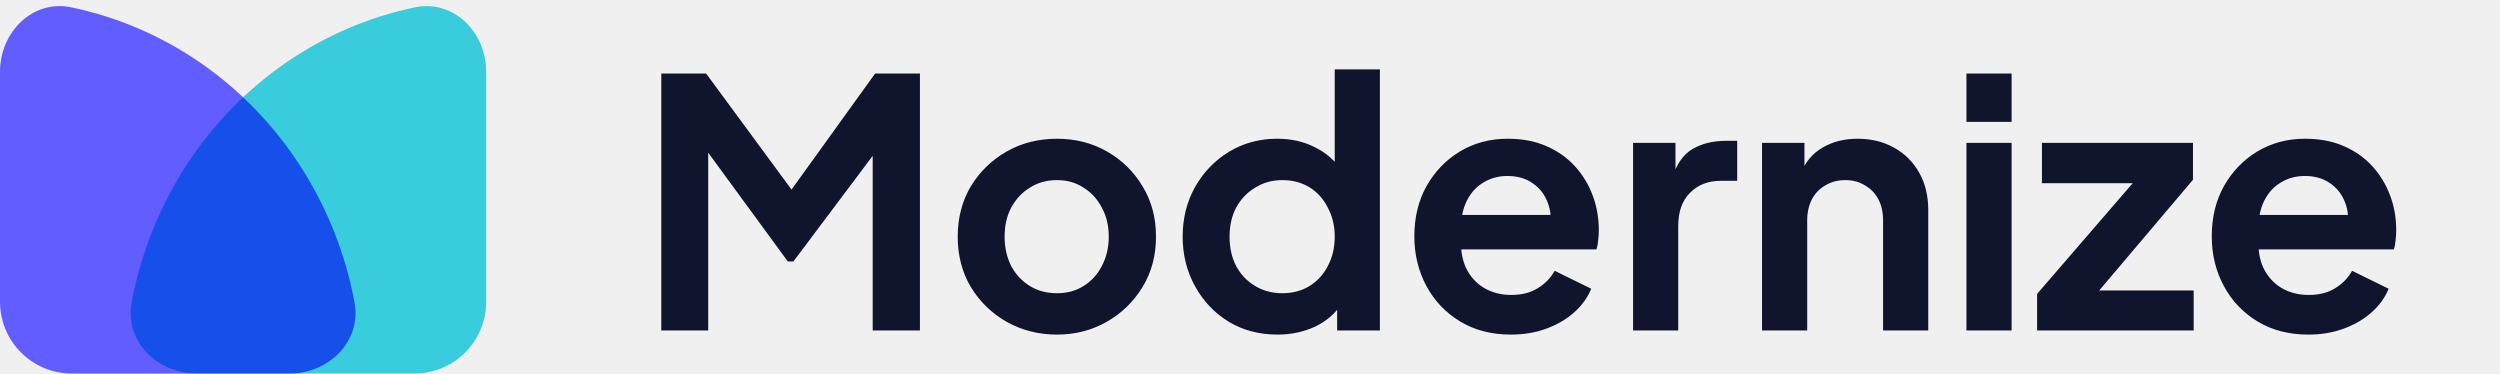
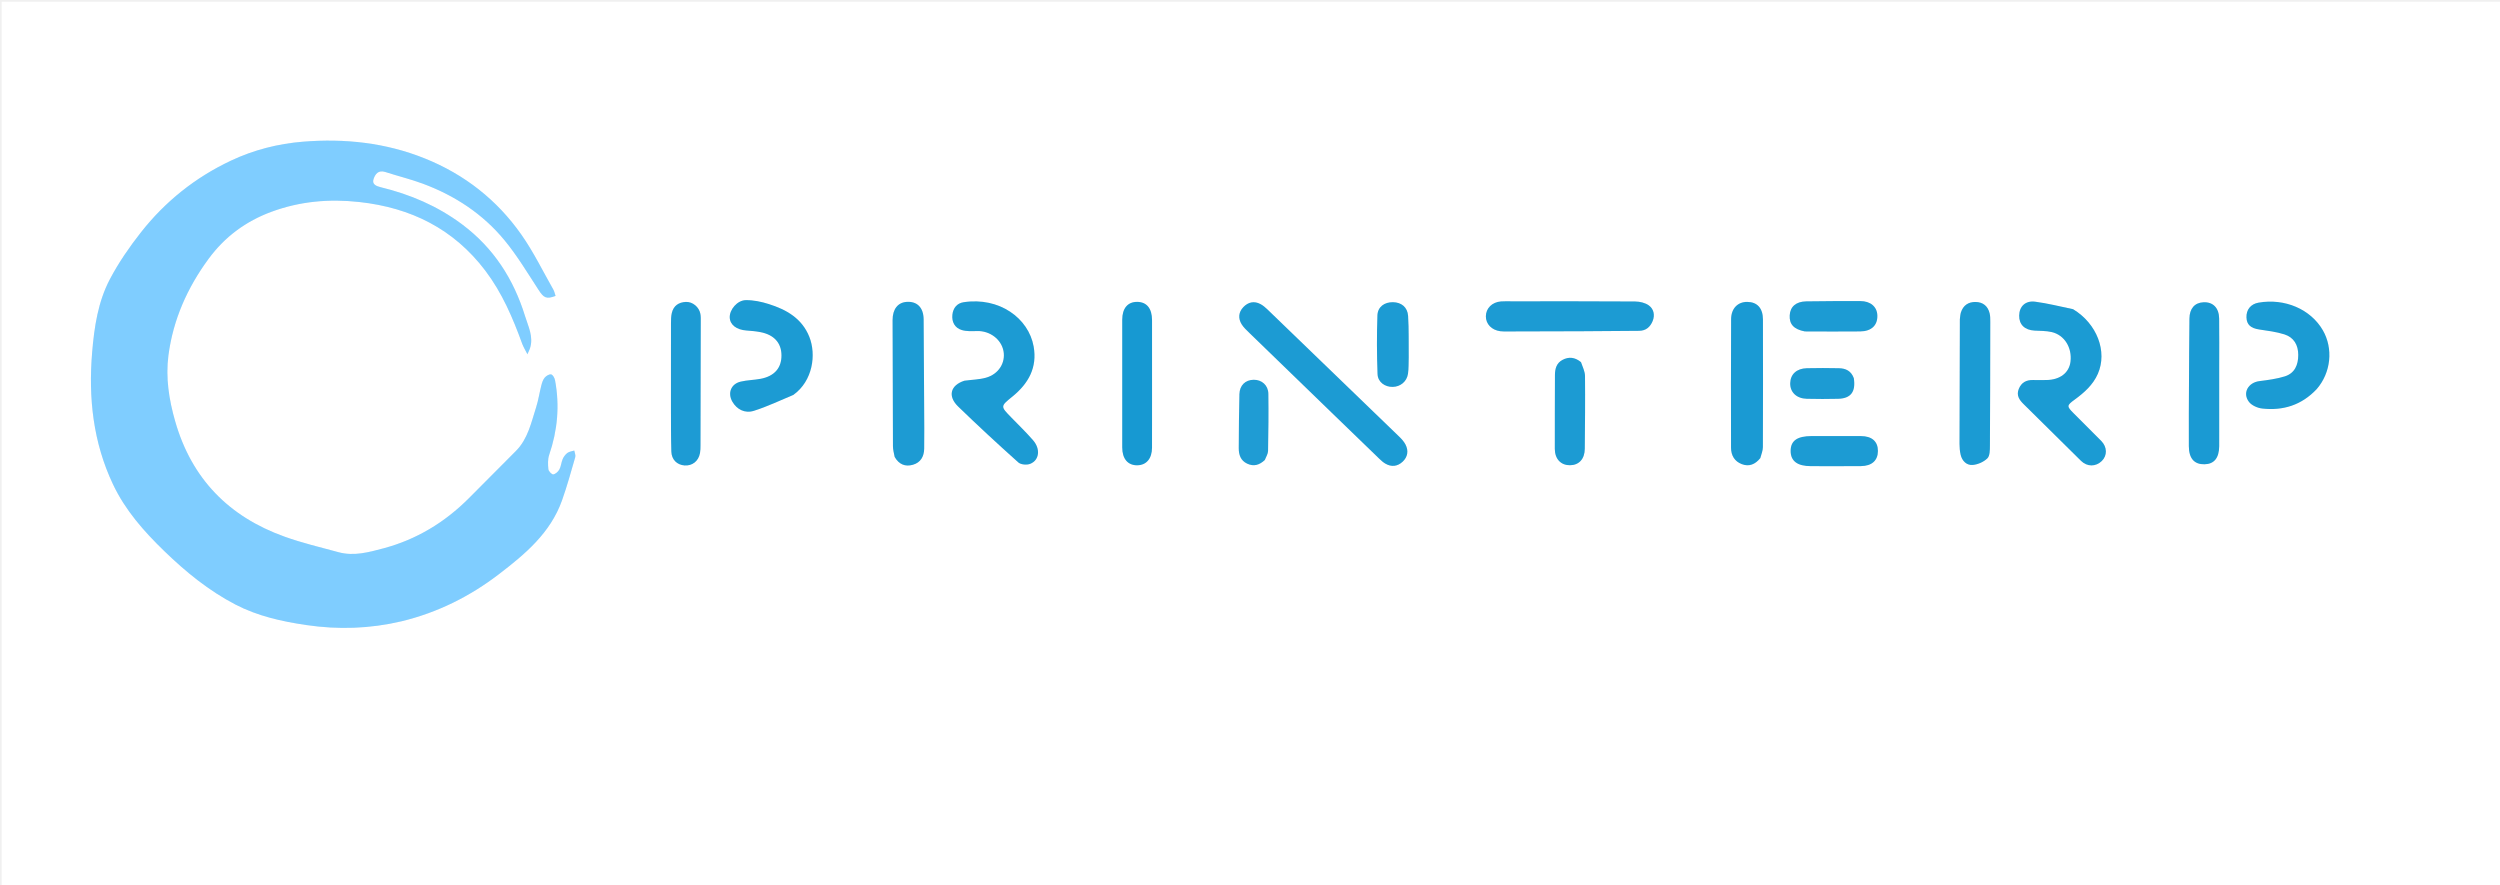
- <svg xmlns="http://www.w3.org/2000/svg" width="174" height="26" viewBox="0 0 174 26" fill="none">
-   <path d="M46.027 23V5.12H49.147L55.843 14.216H54.355L60.907 5.12H64.027V23H60.739V8.84L62.011 9.152L55.219 18.2H54.835L48.211 9.152L49.291 8.84V23H46.027ZM73.569 23.288C72.289 23.288 71.121 22.992 70.065 22.4C69.025 21.808 68.193 21 67.569 19.976C66.961 18.952 66.657 17.784 66.657 16.472C66.657 15.16 66.961 13.992 67.569 12.968C68.193 11.944 69.025 11.136 70.065 10.544C71.105 9.952 72.273 9.656 73.569 9.656C74.849 9.656 76.009 9.952 77.049 10.544C78.089 11.136 78.913 11.944 79.521 12.968C80.145 13.976 80.457 15.144 80.457 16.472C80.457 17.784 80.145 18.952 79.521 19.976C78.897 21 78.065 21.808 77.025 22.4C75.985 22.992 74.833 23.288 73.569 23.288ZM73.569 20.408C74.273 20.408 74.889 20.24 75.417 19.904C75.961 19.568 76.385 19.104 76.689 18.512C77.009 17.904 77.169 17.224 77.169 16.472C77.169 15.704 77.009 15.032 76.689 14.456C76.385 13.864 75.961 13.4 75.417 13.064C74.889 12.712 74.273 12.536 73.569 12.536C72.849 12.536 72.217 12.712 71.673 13.064C71.129 13.4 70.697 13.864 70.377 14.456C70.073 15.032 69.921 15.704 69.921 16.472C69.921 17.224 70.073 17.904 70.377 18.512C70.697 19.104 71.129 19.568 71.673 19.904C72.217 20.24 72.849 20.408 73.569 20.408ZM88.913 23.288C87.649 23.288 86.521 22.992 85.529 22.4C84.537 21.792 83.753 20.968 83.177 19.928C82.601 18.888 82.313 17.736 82.313 16.472C82.313 15.192 82.601 14.04 83.177 13.016C83.753 11.992 84.537 11.176 85.529 10.568C86.537 9.96 87.657 9.656 88.889 9.656C89.881 9.656 90.761 9.856 91.529 10.256C92.313 10.64 92.929 11.184 93.377 11.888L92.897 12.536V4.832H96.041V23H93.065V20.48L93.401 21.104C92.953 21.808 92.329 22.352 91.529 22.736C90.729 23.104 89.857 23.288 88.913 23.288ZM89.249 20.408C89.969 20.408 90.601 20.24 91.145 19.904C91.689 19.568 92.113 19.104 92.417 18.512C92.737 17.92 92.897 17.24 92.897 16.472C92.897 15.72 92.737 15.048 92.417 14.456C92.113 13.848 91.689 13.376 91.145 13.04C90.601 12.704 89.969 12.536 89.249 12.536C88.545 12.536 87.913 12.712 87.353 13.064C86.793 13.4 86.353 13.864 86.033 14.456C85.729 15.032 85.577 15.704 85.577 16.472C85.577 17.24 85.729 17.92 86.033 18.512C86.353 19.104 86.793 19.568 87.353 19.904C87.913 20.24 88.545 20.408 89.249 20.408ZM105.158 23.288C103.814 23.288 102.638 22.984 101.63 22.376C100.622 21.768 99.838 20.944 99.278 19.904C98.718 18.864 98.438 17.712 98.438 16.448C98.438 15.136 98.718 13.976 99.278 12.968C99.854 11.944 100.63 11.136 101.606 10.544C102.598 9.952 103.702 9.656 104.918 9.656C105.942 9.656 106.838 9.824 107.606 10.16C108.39 10.496 109.054 10.96 109.598 11.552C110.142 12.144 110.558 12.824 110.846 13.592C111.134 14.344 111.278 15.16 111.278 16.04C111.278 16.264 111.262 16.496 111.23 16.736C111.214 16.976 111.174 17.184 111.11 17.36H101.03V14.96H109.334L107.846 16.088C107.99 15.352 107.95 14.696 107.726 14.12C107.518 13.544 107.166 13.088 106.67 12.752C106.19 12.416 105.606 12.248 104.918 12.248C104.262 12.248 103.678 12.416 103.166 12.752C102.654 13.072 102.262 13.552 101.99 14.192C101.734 14.816 101.638 15.576 101.702 16.472C101.638 17.272 101.742 17.984 102.014 18.608C102.302 19.216 102.718 19.688 103.262 20.024C103.822 20.36 104.462 20.528 105.182 20.528C105.902 20.528 106.51 20.376 107.006 20.072C107.518 19.768 107.918 19.36 108.206 18.848L110.75 20.096C110.494 20.72 110.094 21.272 109.55 21.752C109.006 22.232 108.358 22.608 107.606 22.88C106.87 23.152 106.054 23.288 105.158 23.288ZM113.661 23V9.944H116.613V12.848L116.373 12.416C116.677 11.44 117.149 10.76 117.789 10.376C118.445 9.992 119.229 9.8 120.141 9.8H120.909V12.584H119.781C118.885 12.584 118.165 12.864 117.621 13.424C117.077 13.968 116.805 14.736 116.805 15.728V23H113.661ZM122.638 23V9.944H125.59V12.512L125.35 12.056C125.654 11.272 126.15 10.68 126.838 10.28C127.542 9.864 128.358 9.656 129.286 9.656C130.246 9.656 131.094 9.864 131.83 10.28C132.582 10.696 133.166 11.28 133.582 12.032C133.998 12.768 134.206 13.624 134.206 14.6V23H131.062V15.344C131.062 14.768 130.95 14.272 130.726 13.856C130.502 13.44 130.19 13.12 129.79 12.896C129.406 12.656 128.95 12.536 128.422 12.536C127.91 12.536 127.454 12.656 127.054 12.896C126.654 13.12 126.342 13.44 126.118 13.856C125.894 14.272 125.782 14.768 125.782 15.344V23H122.638ZM136.864 23V9.944H140.008V23H136.864ZM136.864 8.48V5.12H140.008V8.48H136.864ZM141.783 23V20.456L149.367 11.672L149.847 12.752H142.119V9.944H152.631V12.512L145.191 21.296L144.711 20.216H152.679V23H141.783ZM160.658 23.288C159.314 23.288 158.138 22.984 157.13 22.376C156.122 21.768 155.338 20.944 154.778 19.904C154.218 18.864 153.938 17.712 153.938 16.448C153.938 15.136 154.218 13.976 154.778 12.968C155.354 11.944 156.13 11.136 157.106 10.544C158.098 9.952 159.202 9.656 160.418 9.656C161.442 9.656 162.338 9.824 163.106 10.16C163.89 10.496 164.554 10.96 165.098 11.552C165.642 12.144 166.058 12.824 166.346 13.592C166.634 14.344 166.778 15.16 166.778 16.04C166.778 16.264 166.762 16.496 166.73 16.736C166.714 16.976 166.674 17.184 166.61 17.36H156.53V14.96H164.834L163.346 16.088C163.49 15.352 163.45 14.696 163.226 14.12C163.018 13.544 162.666 13.088 162.17 12.752C161.69 12.416 161.106 12.248 160.418 12.248C159.762 12.248 159.178 12.416 158.666 12.752C158.154 13.072 157.762 13.552 157.49 14.192C157.234 14.816 157.138 15.576 157.202 16.472C157.138 17.272 157.242 17.984 157.514 18.608C157.802 19.216 158.218 19.688 158.762 20.024C159.322 20.36 159.962 20.528 160.682 20.528C161.402 20.528 162.01 20.376 162.506 20.072C163.018 19.768 163.418 19.36 163.706 18.848L166.25 20.096C165.994 20.72 165.594 21.272 165.05 21.752C164.506 22.232 163.858 22.608 163.106 22.88C162.37 23.152 161.554 23.288 160.658 23.288Z" fill="#11142D" />
-   <path d="M20.137 26C22.898 26 25.184 23.742 24.673 21.029C24.353 19.327 23.868 17.659 23.224 16.05C21.96 12.896 20.109 10.03 17.774 7.615C15.44 5.201 12.669 3.286 9.619 1.979C8.114 1.334 6.555 0.844 4.965 0.512C2.262 -0.051 0 2.239 0 5V21C0 23.761 2.239 26 5 26H20.137Z" fill="#615DFF" />
-   <g style="mix-blend-mode:multiply">
-     <path d="M13.701 26C10.94 26 8.654 23.742 9.165 21.029C9.485 19.327 9.97 17.659 10.615 16.05C11.878 12.896 13.729 10.03 16.064 7.615C18.398 5.201 21.169 3.286 24.219 1.979C25.724 1.334 27.283 0.844 28.873 0.512C31.577 -0.051 33.838 2.239 33.838 5V21C33.838 23.761 31.6 26 28.838 26H13.701Z" fill="#3DD9EB" />
-   </g>
+ <svg xmlns="http://www.w3.org/2000/svg" version="1.1" id="Layer_1" width="1594" height="564" x="0px" y="0px" viewBox="0 0 1594 564" enable-background="new 0 0 1594 564" xml:space="preserve">
+   <path fill="#FFFFFF" opacity="1" stroke="none" d=" M1017,565   C678.039,565 339.578,565 1.059,565   C1.059,377.061 1.059,189.122 1.059,1.091   C532.211,1.091 1063.422,1.091 1594.816,1.091   C1594.816,189 1594.816,377 1594.816,565   C1402.455,565 1209.978,565 1017,565  M256.53,396.02   C279.193,390.489 299.62,380.241 318.064,366.135   C334.792,353.341 350.945,339.828 358.333,319.063   C361.56,309.996 364.116,300.685 366.79,291.431   C367.144,290.206 366.393,288.661 366.153,287.264   C364.675,287.744 362.969,287.915 361.781,288.789   C360.504,289.73 359.417,291.203 358.779,292.674   C357.863,294.787 357.752,297.283 356.678,299.283   C355.912,300.711 354.234,302.238 352.761,302.477   C351.87,302.622 349.783,300.476 349.652,299.211   C349.337,296.184 349.196,292.841 350.158,290.027   C355.481,274.444 356.94,258.623 353.891,242.442   C353.624,241.026 352.497,238.962 351.428,238.723   C350.239,238.457 348.283,239.62 347.345,240.735   C346.224,242.068 345.61,243.954 345.16,245.699   C343.957,250.364 343.285,255.187 341.813,259.757   C338.667,269.525 336.592,279.85 328.942,287.546   C318.956,297.593 308.969,307.639 298.962,317.665   C283.585,333.071 265.528,344.022 244.462,349.63   C235.176,352.102 225.702,354.745 215.965,352.117   C204.424,349.003 192.741,346.212 181.508,342.194   C145.927,329.465 122.15,305.24 111.674,268.544   C107.757,254.825 105.534,240.86 107.385,226.644   C110.35,203.884 119.419,183.51 132.954,165.083   C143.286,151.015 156.693,141.071 173.108,135.021   C191.28,128.323 209.852,126.696 229.056,128.801   C261.931,132.404 289.206,145.866 309.426,172.546   C320.122,186.659 326.968,202.687 332.952,219.171   C333.683,221.187 334.858,223.041 336.286,225.881   C337.197,223.769 337.653,222.914 337.943,222.006   C340.268,214.732 336.842,208.257 334.821,201.693   C327.524,177.996 314.708,158.047 294.606,143.031   C279,131.372 261.555,123.932 242.748,119.372   C240.04,118.715 237.022,117.575 238.17,114.171   C239.208,111.09 241.202,108.214 245.629,109.653   C253.528,112.219 261.64,114.178 269.419,117.049   C289.938,124.622 307.861,136.393 321.762,153.294   C329.844,163.12 336.452,174.184 343.423,184.887   C346.703,189.921 348.326,190.889 354.216,188.685   C353.758,187.339 353.498,185.861 352.8,184.634   C346.145,172.946 340.22,160.738 332.538,149.762   C316.91,127.433 296.085,111.126 270.694,100.952   C245.789,90.973 219.731,88.192 193.25,90.337   C177.324,91.627 161.822,95.544 147.184,102.454   C124.472,113.174 105.353,128.461 89.905,148.089   C82.54,157.446 75.664,167.413 70.117,177.922   C62.499,192.354 60.104,208.424 58.755,224.622   C56.323,253.804 59.386,282.062 72.062,308.83   C79.89,325.36 91.731,338.767 104.732,351.358   C118.43,364.624 133.062,376.579 150.048,385.42   C164.263,392.82 179.665,396.232 195.356,398.54   C215.614,401.52 235.754,400.925 256.53,396.02  M614.513,242.808   C605.927,245.638 604.123,252.61 610.91,259.199   C623.443,271.367 636.289,283.222 649.307,294.868   C650.895,296.289 654.735,296.6 656.857,295.747   C662.727,293.385 663.53,286.256 658.662,280.676   C654.292,275.665 649.517,271.004 644.864,266.243   C637.747,258.962 637.834,259.114 645.672,252.718   C655.712,244.525 661.469,234.347 659.047,220.882   C655.804,202.855 637.174,189.243 614.4,192.689   C610.216,193.322 607.697,196.383 607.247,200.62   C606.751,205.278 608.732,209.054 613.204,210.427   C616.255,211.363 619.73,211.153 623.006,211.074   C631.133,210.878 638.408,216.293 639.825,223.834   C641.228,231.307 636.719,238.575 628.604,240.831   C624.336,242.016 619.76,242.09 614.513,242.808  M1321.478,197.013   C1313.53,195.417 1305.637,193.409 1297.618,192.357   C1291.38,191.538 1287.518,195.394 1287.419,201.185   C1287.319,206.949 1290.958,210.461 1297.223,210.791   C1300.865,210.983 1304.597,210.909 1308.115,211.714   C1316.254,213.576 1321.201,221.59 1320.162,230.492   C1319.32,237.713 1313.453,242.21 1304.724,242.3   C1301.894,242.33 1299.062,242.367 1296.233,242.304   C1291.951,242.207 1288.835,243.89 1287.18,247.96   C1285.518,252.044 1287.441,254.909 1290.243,257.662   C1302.476,269.678 1314.632,281.773 1326.835,293.821   C1330.744,297.681 1336.214,297.708 1340.083,293.958   C1343.682,290.471 1343.603,285.044 1339.758,281.14   C1333.917,275.208 1327.988,269.365 1322.113,263.468   C1317.698,259.036 1317.699,258.534 1322.778,254.826   C1328.896,250.36 1334.507,245.405 1337.606,238.32   C1343.814,224.129 1337.042,206.332 1321.478,197.013  M849.222,263.275   C859.275,273.005 869.318,282.744 879.392,292.451   C880.584,293.599 881.844,294.745 883.256,295.582   C887.175,297.902 891.056,297.429 894.302,294.401   C897.569,291.354 898.213,287.433 896.156,283.446   C895.188,281.57 893.676,279.892 892.139,278.405   C864.132,251.306 836.089,224.245 808.025,197.204   C806.719,195.945 805.273,194.731 803.685,193.883   C799.625,191.713 795.809,192.61 792.765,195.801   C789.659,199.057 789.327,203.021 791.702,206.815   C793.002,208.893 794.906,210.63 796.691,212.363   C814.014,229.188 831.37,245.979 849.222,263.275  M506.115,251.619   C518.372,242.819 520.495,225.96 516.028,214.769   C511.327,202.992 501.431,197.417 490.177,193.86   C485.493,192.379 480.442,191.314 475.571,191.366   C470.041,191.425 465.094,197.474 465.277,202.422   C465.451,207.113 469.595,210.274 475.958,210.731   C478.938,210.944 481.938,211.203 484.866,211.771   C493.577,213.459 498.226,218.682 498.274,226.57   C498.322,234.575 493.78,239.843 485.044,241.512   C480.809,242.321 476.403,242.327 472.226,243.33   C465.998,244.825 463.79,250.713 467.009,256.212   C469.785,260.954 474.822,263.776 480.674,261.936   C489.157,259.268 497.255,255.376 506.115,251.619  M1477.357,247.845   C1486.269,237.57 1487.782,222.24 1481.036,210.567   C1473.279,197.142 1456.761,190.049 1440.048,192.967   C1435.105,193.829 1432.184,197.399 1432.342,202.383   C1432.489,207.009 1435.074,209.267 1440.431,210.071   C1445.833,210.881 1451.338,211.553 1456.511,213.192   C1462.54,215.102 1465.358,219.941 1465.365,226.288   C1465.372,232.685 1463.123,238.022 1456.699,239.999   C1451.525,241.592 1446.039,242.317 1440.638,242.99   C1433.422,243.89 1429.615,250.57 1433.933,256.231   C1435.68,258.522 1439.407,260.157 1442.41,260.487   C1455.71,261.952 1467.477,258.348 1477.357,247.845  M1122.582,291.769   C1123.082,289.527 1124.01,287.287 1124.018,285.044   C1124.119,257.916 1124.13,230.787 1124.055,203.659   C1124.035,196.444 1120.359,192.54 1114.058,192.49   C1108.049,192.443 1103.792,196.597 1103.754,203.533   C1103.601,230.827 1103.682,258.122 1103.701,285.417   C1103.705,290.408 1105.948,294.18 1110.622,295.954   C1115.187,297.686 1119.095,296.161 1122.582,291.769  M570.604,291.671   C573.213,296.203 577.242,297.706 582.066,296.336   C587.026,294.928 589.19,291 589.266,286.081   C589.397,277.591 589.298,269.097 589.255,260.604   C589.161,241.622 589.079,222.64 588.915,203.659   C588.85,196.101 584.762,192.003 578.045,192.488   C572.43,192.893 569.103,197.113 569.111,204.15   C569.143,230.96 569.217,257.77 569.348,284.58   C569.359,286.71 569.931,288.837 570.604,291.671  M963.558,192.117   C961.392,192.13 959.216,192.015 957.062,192.181   C951.344,192.622 947.416,196.547 947.386,201.693   C947.358,206.588 951.053,210.457 956.567,211.186   C958.044,211.381 959.558,211.341 961.056,211.338   C976.884,211.304 992.713,211.28 1008.541,211.205   C1020.703,211.147 1032.864,210.994 1045.025,210.937   C1049.472,210.916 1052.188,208.49 1053.749,204.665   C1055.308,200.843 1054.406,196.973 1051.288,194.721   C1048.955,193.036 1045.487,192.246 1042.517,192.225   C1016.526,192.04 990.533,192.118 963.558,192.117  M1249.591,204.029   C1249.511,230.35 1249.413,256.67 1249.381,282.991   C1249.379,285.299 1249.574,287.661 1250.09,289.903   C1251.014,293.912 1253.914,296.777 1257.802,296.459   C1261.079,296.19 1264.825,294.523 1267.154,292.241   C1268.776,290.652 1268.759,286.976 1268.777,284.229   C1268.945,257.909 1268.971,231.588 1269.009,205.267   C1269.011,203.444 1269.022,201.563 1268.605,199.809   C1267.507,195.193 1264.4,192.623 1259.687,192.532   C1255.053,192.442 1251.714,194.667 1250.267,199.222   C1249.868,200.476 1249.815,201.841 1249.591,204.029  M427.795,244.5   C427.795,249.823 427.772,255.146 427.799,260.469   C427.845,269.616 427.771,278.768 428.045,287.909   C428.199,293.066 431.657,296.401 436.432,296.765   C441.389,297.142 445.354,294.059 446.319,288.915   C446.623,287.297 446.64,285.61 446.644,283.955   C446.716,257.673 446.769,231.391 446.809,205.109   C446.812,203.45 446.87,201.755 446.573,200.138   C445.771,195.785 441.658,192.336 437.352,192.506   C432.705,192.689 429.403,194.951 428.328,199.632   C427.851,201.71 427.824,203.921 427.816,206.072   C427.772,218.548 427.795,231.024 427.795,244.5  M734.547,253.5   C734.547,237.015 734.568,220.53 734.537,204.045   C734.523,196.641 731.119,192.531 725.098,192.478   C719.054,192.425 715.542,196.54 715.535,203.877   C715.51,231.019 715.508,258.162 715.537,285.304   C715.545,292.589 719.158,296.765 725.176,296.667   C730.934,296.573 734.495,292.391 734.531,285.472   C734.586,275.148 734.546,264.824 734.547,253.5  M1414.976,274.494   C1414.976,261.021 1414.976,247.547 1414.975,234.074   C1414.975,223.76 1415.072,213.446 1414.934,203.135   C1414.842,196.263 1410.994,192.438 1404.914,192.724   C1399.348,192.985 1396.053,196.694 1395.976,203.157   C1395.817,216.629 1395.768,230.102 1395.703,243.574   C1395.638,257.214 1395.513,270.854 1395.602,284.493   C1395.653,292.357 1399.1,296.138 1405.56,296.023   C1411.728,295.912 1414.884,292.054 1414.969,284.473   C1415.003,281.479 1414.975,278.485 1414.976,274.494  M1007.808,230.645   C1004.181,227.688 1000.202,227.328 996.17,229.507   C992.366,231.563 991.427,235.163 991.431,239.268   C991.446,254.924 991.259,270.581 991.344,286.237   C991.38,292.744 995.285,296.682 1001.015,296.637   C1006.769,296.592 1010.41,292.657 1010.465,286.142   C1010.597,270.652 1010.755,255.161 1010.601,239.673   C1010.573,236.846 1009.118,234.032 1007.808,230.645  M898.202,227.433   C898.11,218.78 898.348,210.106 897.81,201.481   C897.458,195.838 893.493,192.751 888.162,192.676   C882.754,192.599 878.43,195.597 878.239,201.107   C877.807,213.561 877.853,226.054 878.318,238.509   C878.509,243.635 883.034,246.781 887.99,246.69   C892.883,246.6 896.979,243.316 897.729,238.358   C898.223,235.091 898.066,231.727 898.202,227.433  M1151.152,211.342   C1162.801,211.346 1174.452,211.451 1186.1,211.315   C1193.271,211.231 1197.205,207.369 1197.002,201.116   C1196.822,195.593 1192.664,191.973 1186.139,191.959   C1174.656,191.936 1163.172,191.975 1151.69,192.147   C1145.142,192.246 1141.428,195.52 1141.113,201.029   C1140.788,206.709 1143.706,209.97 1151.152,211.342  M1154.647,278.029   C1145.79,278.065 1141.71,281.058 1141.71,287.519   C1141.711,293.964 1146,297.207 1154.603,297.219   C1165.247,297.233 1175.893,297.296 1186.536,297.19   C1193.512,297.121 1197.345,293.585 1197.362,287.564   C1197.38,281.486 1193.566,278.074 1186.545,278.043   C1176.234,277.996 1165.922,278.029 1154.647,278.029  M806.649,293.049   C807.3,291.197 808.482,289.355 808.517,287.491   C808.742,275.36 808.877,263.222 808.704,251.09   C808.626,245.633 804.519,242.081 799.333,242.141   C794.053,242.203 790.38,245.699 790.247,251.316   C789.976,262.781 789.875,274.25 789.824,285.718   C789.805,289.908 790.985,293.636 795.19,295.625   C799.325,297.58 802.932,296.587 806.649,293.049  M1181.901,240.763   C1180.272,236.395 1176.744,234.851 1172.483,234.771   C1165.679,234.642 1158.868,234.595 1152.066,234.766   C1145.518,234.931 1141.589,238.609 1141.439,244.285   C1141.286,250.061 1145.435,254.109 1152.039,254.268   C1158.676,254.428 1165.322,254.445 1171.958,254.274   C1180.092,254.064 1183.338,249.844 1181.901,240.763  z" />
+   <path fill="#7FCDFF" opacity="1" stroke="none" d=" M256.127,396.11   C235.754,400.925 215.614,401.52 195.356,398.54   C179.665,396.232 164.263,392.82 150.048,385.42   C133.062,376.579 118.43,364.624 104.732,351.358   C91.731,338.767 79.89,325.36 72.062,308.83   C59.386,282.062 56.323,253.804 58.755,224.622   C60.104,208.424 62.499,192.354 70.117,177.922   C75.664,167.413 82.54,157.446 89.905,148.089   C105.353,128.461 124.472,113.174 147.184,102.454   C161.822,95.544 177.324,91.627 193.25,90.337   C219.731,88.192 245.789,90.973 270.694,100.952   C296.085,111.126 316.91,127.433 332.538,149.762   C340.22,160.738 346.145,172.946 352.8,184.634   C353.498,185.861 353.758,187.339 354.216,188.685   C348.326,190.889 346.703,189.921 343.423,184.887   C336.452,174.184 329.844,163.12 321.762,153.294   C307.861,136.393 289.938,124.622 269.419,117.049   C261.64,114.178 253.528,112.219 245.629,109.653   C241.202,108.214 239.208,111.09 238.17,114.171   C237.022,117.575 240.04,118.715 242.748,119.372   C261.555,123.932 279,131.372 294.606,143.031   C314.708,158.047 327.524,177.996 334.821,201.693   C336.842,208.257 340.268,214.732 337.943,222.006   C337.653,222.914 337.197,223.769 336.286,225.881   C334.858,223.041 333.683,221.187 332.952,219.171   C326.968,202.687 320.122,186.659 309.426,172.546   C289.206,145.866 261.931,132.404 229.056,128.801   C209.852,126.696 191.28,128.323 173.108,135.021   C156.693,141.071 143.286,151.015 132.954,165.083   C119.419,183.51 110.35,203.884 107.385,226.644   C105.534,240.86 107.757,254.825 111.674,268.544   C122.15,305.24 145.927,329.465 181.508,342.194   C192.741,346.212 204.424,349.003 215.965,352.117   C225.702,354.745 235.176,352.102 244.462,349.63   C265.528,344.022 283.585,333.071 298.962,317.665   C308.969,307.639 318.956,297.593 328.942,287.546   C336.592,279.85 338.667,269.525 341.813,259.757   C343.285,255.187 343.957,250.364 345.16,245.699   C345.61,243.954 346.224,242.068 347.345,240.735   C348.283,239.62 350.239,238.457 351.428,238.723   C352.497,238.962 353.624,241.026 353.891,242.442   C356.94,258.623 355.481,274.444 350.158,290.027   C349.196,292.841 349.337,296.184 349.652,299.211   C349.783,300.476 351.87,302.622 352.761,302.477   C354.234,302.238 355.912,300.711 356.678,299.283   C357.752,297.283 357.863,294.787 358.779,292.674   C359.417,291.203 360.504,289.73 361.781,288.789   C362.969,287.915 364.675,287.744 366.153,287.264   C366.393,288.661 367.144,290.206 366.79,291.431   C364.116,300.685 361.56,309.996 358.333,319.063   C350.945,339.828 334.792,353.341 318.064,366.135   C299.62,380.241 279.193,390.489 256.127,396.11  z" />
+   <path fill="#1C9BD3" opacity="1" stroke="none" d=" M614.918,242.737   C619.76,242.09 624.336,242.016 628.604,240.831   C636.719,238.575 641.228,231.307 639.825,223.834   C638.408,216.293 631.133,210.878 623.006,211.074   C619.73,211.153 616.255,211.363 613.204,210.427   C608.732,209.054 606.751,205.278 607.247,200.62   C607.697,196.383 610.216,193.322 614.4,192.689   C637.174,189.243 655.804,202.855 659.047,220.882   C661.469,234.347 655.712,244.525 645.672,252.718   C637.834,259.114 637.747,258.962 644.864,266.243   C649.517,271.004 654.292,275.665 658.662,280.676   C663.53,286.256 662.727,293.385 656.857,295.747   C654.735,296.6 650.895,296.289 649.307,294.868   C636.289,283.222 623.443,271.367 610.91,259.199   C604.123,252.61 605.927,245.638 614.918,242.737  z" />
+   <path fill="#1B9BD3" opacity="1" stroke="none" d=" M1321.823,197.153   C1337.042,206.332 1343.814,224.129 1337.606,238.32   C1334.507,245.405 1328.896,250.36 1322.778,254.826   C1317.699,258.534 1317.698,259.036 1322.113,263.468   C1327.988,269.365 1333.917,275.208 1339.758,281.14   C1343.603,285.044 1343.682,290.471 1340.083,293.958   C1336.214,297.708 1330.744,297.681 1326.835,293.821   C1314.632,281.773 1302.476,269.678 1290.243,257.662   C1287.441,254.909 1285.518,252.044 1287.18,247.96   C1288.835,243.89 1291.951,242.207 1296.233,242.304   C1299.062,242.367 1301.894,242.33 1304.724,242.3   C1313.453,242.21 1319.32,237.713 1320.162,230.492   C1321.201,221.59 1316.254,213.576 1308.115,211.714   C1304.597,210.909 1300.865,210.983 1297.223,210.791   C1290.958,210.461 1287.319,206.949 1287.419,201.185   C1287.518,195.394 1291.38,191.538 1297.618,192.357   C1305.637,193.409 1313.53,195.417 1321.823,197.153  z" />
+   <path fill="#1C9BD3" opacity="1" stroke="none" d=" M848.97,263.027   C831.37,245.979 814.014,229.188 796.691,212.363   C794.906,210.63 793.002,208.893 791.702,206.815   C789.327,203.021 789.659,199.057 792.765,195.801   C795.809,192.61 799.625,191.713 803.685,193.883   C805.273,194.731 806.719,195.945 808.025,197.204   C836.089,224.245 864.132,251.306 892.139,278.405   C893.676,279.892 895.188,281.57 896.156,283.446   C898.213,287.433 897.569,291.354 894.302,294.401   C891.056,297.429 887.175,297.902 883.256,295.582   C881.844,294.745 880.584,293.599 879.392,292.451   C869.318,282.744 859.275,273.005 848.97,263.027  z" />
+   <path fill="#1C9BD3" opacity="1" stroke="none" d=" M505.816,251.812   C497.255,255.376 489.157,259.268 480.674,261.936   C474.822,263.776 469.785,260.954 467.009,256.212   C463.79,250.713 465.998,244.825 472.226,243.33   C476.403,242.327 480.809,242.321 485.044,241.512   C493.78,239.843 498.322,234.575 498.274,226.57   C498.226,218.682 493.577,213.459 484.866,211.771   C481.938,211.203 478.938,210.944 475.958,210.731   C469.595,210.274 465.451,207.113 465.277,202.422   C465.094,197.474 470.041,191.425 475.571,191.366   C480.442,191.314 485.493,192.379 490.177,193.86   C501.431,197.417 511.327,202.992 516.028,214.769   C520.495,225.96 518.372,242.819 505.816,251.812  z" />
+   <path fill="#1B9BD3" opacity="1" stroke="none" d=" M1477.117,248.109   C1467.477,258.348 1455.71,261.952 1442.41,260.487   C1439.407,260.157 1435.68,258.522 1433.933,256.231   C1429.615,250.57 1433.422,243.89 1440.638,242.99   C1446.039,242.317 1451.525,241.592 1456.699,239.999   C1463.123,238.022 1465.372,232.685 1465.365,226.288   C1465.358,219.941 1462.54,215.102 1456.511,213.192   C1451.338,211.553 1445.833,210.881 1440.431,210.071   C1435.074,209.267 1432.489,207.009 1432.342,202.383   C1432.184,197.399 1435.105,193.829 1440.048,192.967   C1456.761,190.049 1473.279,197.142 1481.036,210.567   C1487.782,222.24 1486.269,237.57 1477.117,248.109  z" />
+   <path fill="#1A9AD3" opacity="1" stroke="none" d=" M1122.368,292.092   C1119.095,296.161 1115.187,297.686 1110.622,295.954   C1105.948,294.18 1103.705,290.408 1103.701,285.417   C1103.682,258.122 1103.601,230.827 1103.754,203.533   C1103.792,196.597 1108.049,192.443 1114.058,192.49   C1120.359,192.54 1124.035,196.444 1124.055,203.659   C1124.13,230.787 1124.119,257.916 1124.018,285.044   C1124.01,287.287 1123.082,289.527 1122.368,292.092  z" />
+   <path fill="#1D9BD3" opacity="1" stroke="none" d=" M570.423,291.319   C569.931,288.837 569.359,286.71 569.348,284.58   C569.217,257.77 569.143,230.96 569.111,204.15   C569.103,197.113 572.43,192.893 578.045,192.488   C584.762,192.003 588.85,196.101 588.915,203.659   C589.079,222.64 589.161,241.622 589.255,260.604   C589.298,269.097 589.397,277.591 589.266,286.081   C589.19,291 587.026,294.928 582.066,296.336   C577.242,297.706 573.213,296.203 570.423,291.319  z" />
+   <path fill="#1C9BD3" opacity="1" stroke="none" d=" M964.049,192.117   C990.533,192.118 1016.526,192.04 1042.517,192.225   C1045.487,192.246 1048.955,193.036 1051.288,194.721   C1054.406,196.973 1055.308,200.843 1053.749,204.665   C1052.188,208.49 1049.472,210.916 1045.025,210.937   C1032.864,210.994 1020.703,211.147 1008.541,211.205   C992.713,211.28 976.884,211.304 961.056,211.338   C959.558,211.341 958.044,211.381 956.567,211.186   C951.053,210.457 947.358,206.588 947.386,201.693   C947.416,196.547 951.344,192.622 957.062,192.181   C959.216,192.015 961.392,192.13 964.049,192.117  z" />
+   <path fill="#1B9BD3" opacity="1" stroke="none" d=" M1249.598,203.592   C1249.815,201.841 1249.868,200.476 1250.267,199.222   C1251.714,194.667 1255.053,192.442 1259.687,192.532   C1264.4,192.623 1267.507,195.193 1268.605,199.809   C1269.022,201.563 1269.011,203.444 1269.009,205.267   C1268.971,231.588 1268.945,257.909 1268.777,284.229   C1268.759,286.976 1268.776,290.652 1267.154,292.241   C1264.825,294.523 1261.079,296.19 1257.802,296.459   C1253.914,296.777 1251.014,293.912 1250.09,289.903   C1249.574,287.661 1249.379,285.299 1249.381,282.991   C1249.413,256.67 1249.511,230.35 1249.598,203.592  z" />
+   <path fill="#1D9BD4" opacity="1" stroke="none" d=" M427.795,244   C427.795,231.024 427.772,218.548 427.816,206.072   C427.824,203.921 427.851,201.71 428.328,199.632   C429.403,194.951 432.705,192.689 437.352,192.506   C441.658,192.336 445.771,195.785 446.573,200.138   C446.87,201.755 446.812,203.45 446.809,205.109   C446.769,231.391 446.716,257.673 446.644,283.955   C446.64,285.61 446.623,287.297 446.319,288.915   C445.354,294.059 441.389,297.142 436.432,296.765   C431.657,296.401 428.199,293.066 428.045,287.909   C427.771,278.768 427.845,269.616 427.799,260.469   C427.772,255.146 427.795,249.823 427.795,244  z" />
+   <path fill="#1799D2" opacity="1" stroke="none" d=" M734.547,254   C734.546,264.824 734.586,275.148 734.531,285.472   C734.495,292.391 730.934,296.573 725.176,296.667   C719.158,296.765 715.545,292.589 715.537,285.304   C715.508,258.162 715.51,231.019 715.535,203.877   C715.542,196.54 719.054,192.425 725.098,192.478   C731.119,192.531 734.523,196.641 734.537,204.045   C734.568,220.53 734.547,237.015 734.547,254  z" />
+   <path fill="#1A9AD3" opacity="1" stroke="none" d=" M1414.976,274.992   C1414.975,278.485 1415.003,281.479 1414.969,284.473   C1414.884,292.054 1411.728,295.912 1405.56,296.023   C1399.1,296.138 1395.653,292.357 1395.602,284.493   C1395.513,270.854 1395.638,257.214 1395.703,243.574   C1395.768,230.102 1395.817,216.629 1395.976,203.157   C1396.053,196.694 1399.348,192.985 1404.914,192.724   C1410.994,192.438 1414.842,196.263 1414.934,203.135   C1415.072,213.446 1414.975,223.76 1414.975,234.074   C1414.976,247.547 1414.976,261.021 1414.976,274.992  z" />
+   <path fill="#1C9BD3" opacity="1" stroke="none" d=" M1008.065,230.928   C1009.118,234.032 1010.573,236.846 1010.601,239.673   C1010.755,255.161 1010.597,270.652 1010.465,286.142   C1010.41,292.657 1006.769,296.592 1001.015,296.637   C995.285,296.682 991.38,292.744 991.344,286.237   C991.259,270.581 991.446,254.924 991.431,239.268   C991.427,235.163 992.366,231.563 996.17,229.507   C1000.202,227.328 1004.181,227.688 1008.065,230.928  z" />
+   <path fill="#1C9BD3" opacity="1" stroke="none" d=" M898.202,227.92   C898.066,231.727 898.223,235.091 897.729,238.358   C896.979,243.316 892.883,246.6 887.99,246.69   C883.034,246.781 878.509,243.635 878.318,238.509   C877.853,226.054 877.807,213.561 878.239,201.107   C878.43,195.597 882.754,192.599 888.162,192.676   C893.493,192.751 897.458,195.838 897.81,201.481   C898.348,210.106 898.11,218.78 898.202,227.92  z" />
+   <path fill="#1C9BD3" opacity="1" stroke="none" d=" M1150.727,211.319   C1143.706,209.97 1140.788,206.709 1141.113,201.029   C1141.428,195.52 1145.142,192.246 1151.69,192.147   C1163.172,191.975 1174.656,191.936 1186.139,191.959   C1192.664,191.973 1196.822,195.593 1197.002,201.116   C1197.205,207.369 1193.271,211.231 1186.1,211.315   C1174.452,211.451 1162.801,211.346 1150.727,211.319  z" />
+   <path fill="#1C9BD3" opacity="1" stroke="none" d=" M1155.128,278.029   C1165.922,278.029 1176.234,277.996 1186.545,278.043   C1193.566,278.074 1197.38,281.486 1197.362,287.564   C1197.345,293.585 1193.512,297.121 1186.536,297.19   C1175.893,297.296 1165.247,297.233 1154.603,297.219   C1146,297.207 1141.711,293.964 1141.71,287.519   C1141.71,281.058 1145.79,278.065 1155.128,278.029  z" />
+   <path fill="#1F9CD4" opacity="1" stroke="none" d=" M806.414,293.34   C802.932,296.587 799.325,297.58 795.19,295.625   C790.985,293.636 789.805,289.908 789.824,285.718   C789.875,274.25 789.976,262.781 790.247,251.316   C790.38,245.699 794.053,242.203 799.333,242.141   C804.519,242.081 808.626,245.633 808.704,251.09   C808.877,263.222 808.742,275.36 808.517,287.491   C808.482,289.355 807.3,291.197 806.414,293.34  z" />
+   <path fill="#1C9BD3" opacity="1" stroke="none" d=" M1181.998,241.13   C1183.338,249.844 1180.092,254.064 1171.958,254.274   C1165.322,254.445 1158.676,254.428 1152.039,254.268   C1145.435,254.109 1141.286,250.061 1141.439,244.285   C1141.589,238.609 1145.518,234.931 1152.066,234.766   C1158.868,234.595 1165.679,234.642 1172.483,234.771   C1176.744,234.851 1180.272,236.395 1181.998,241.13  z" />
</svg>
